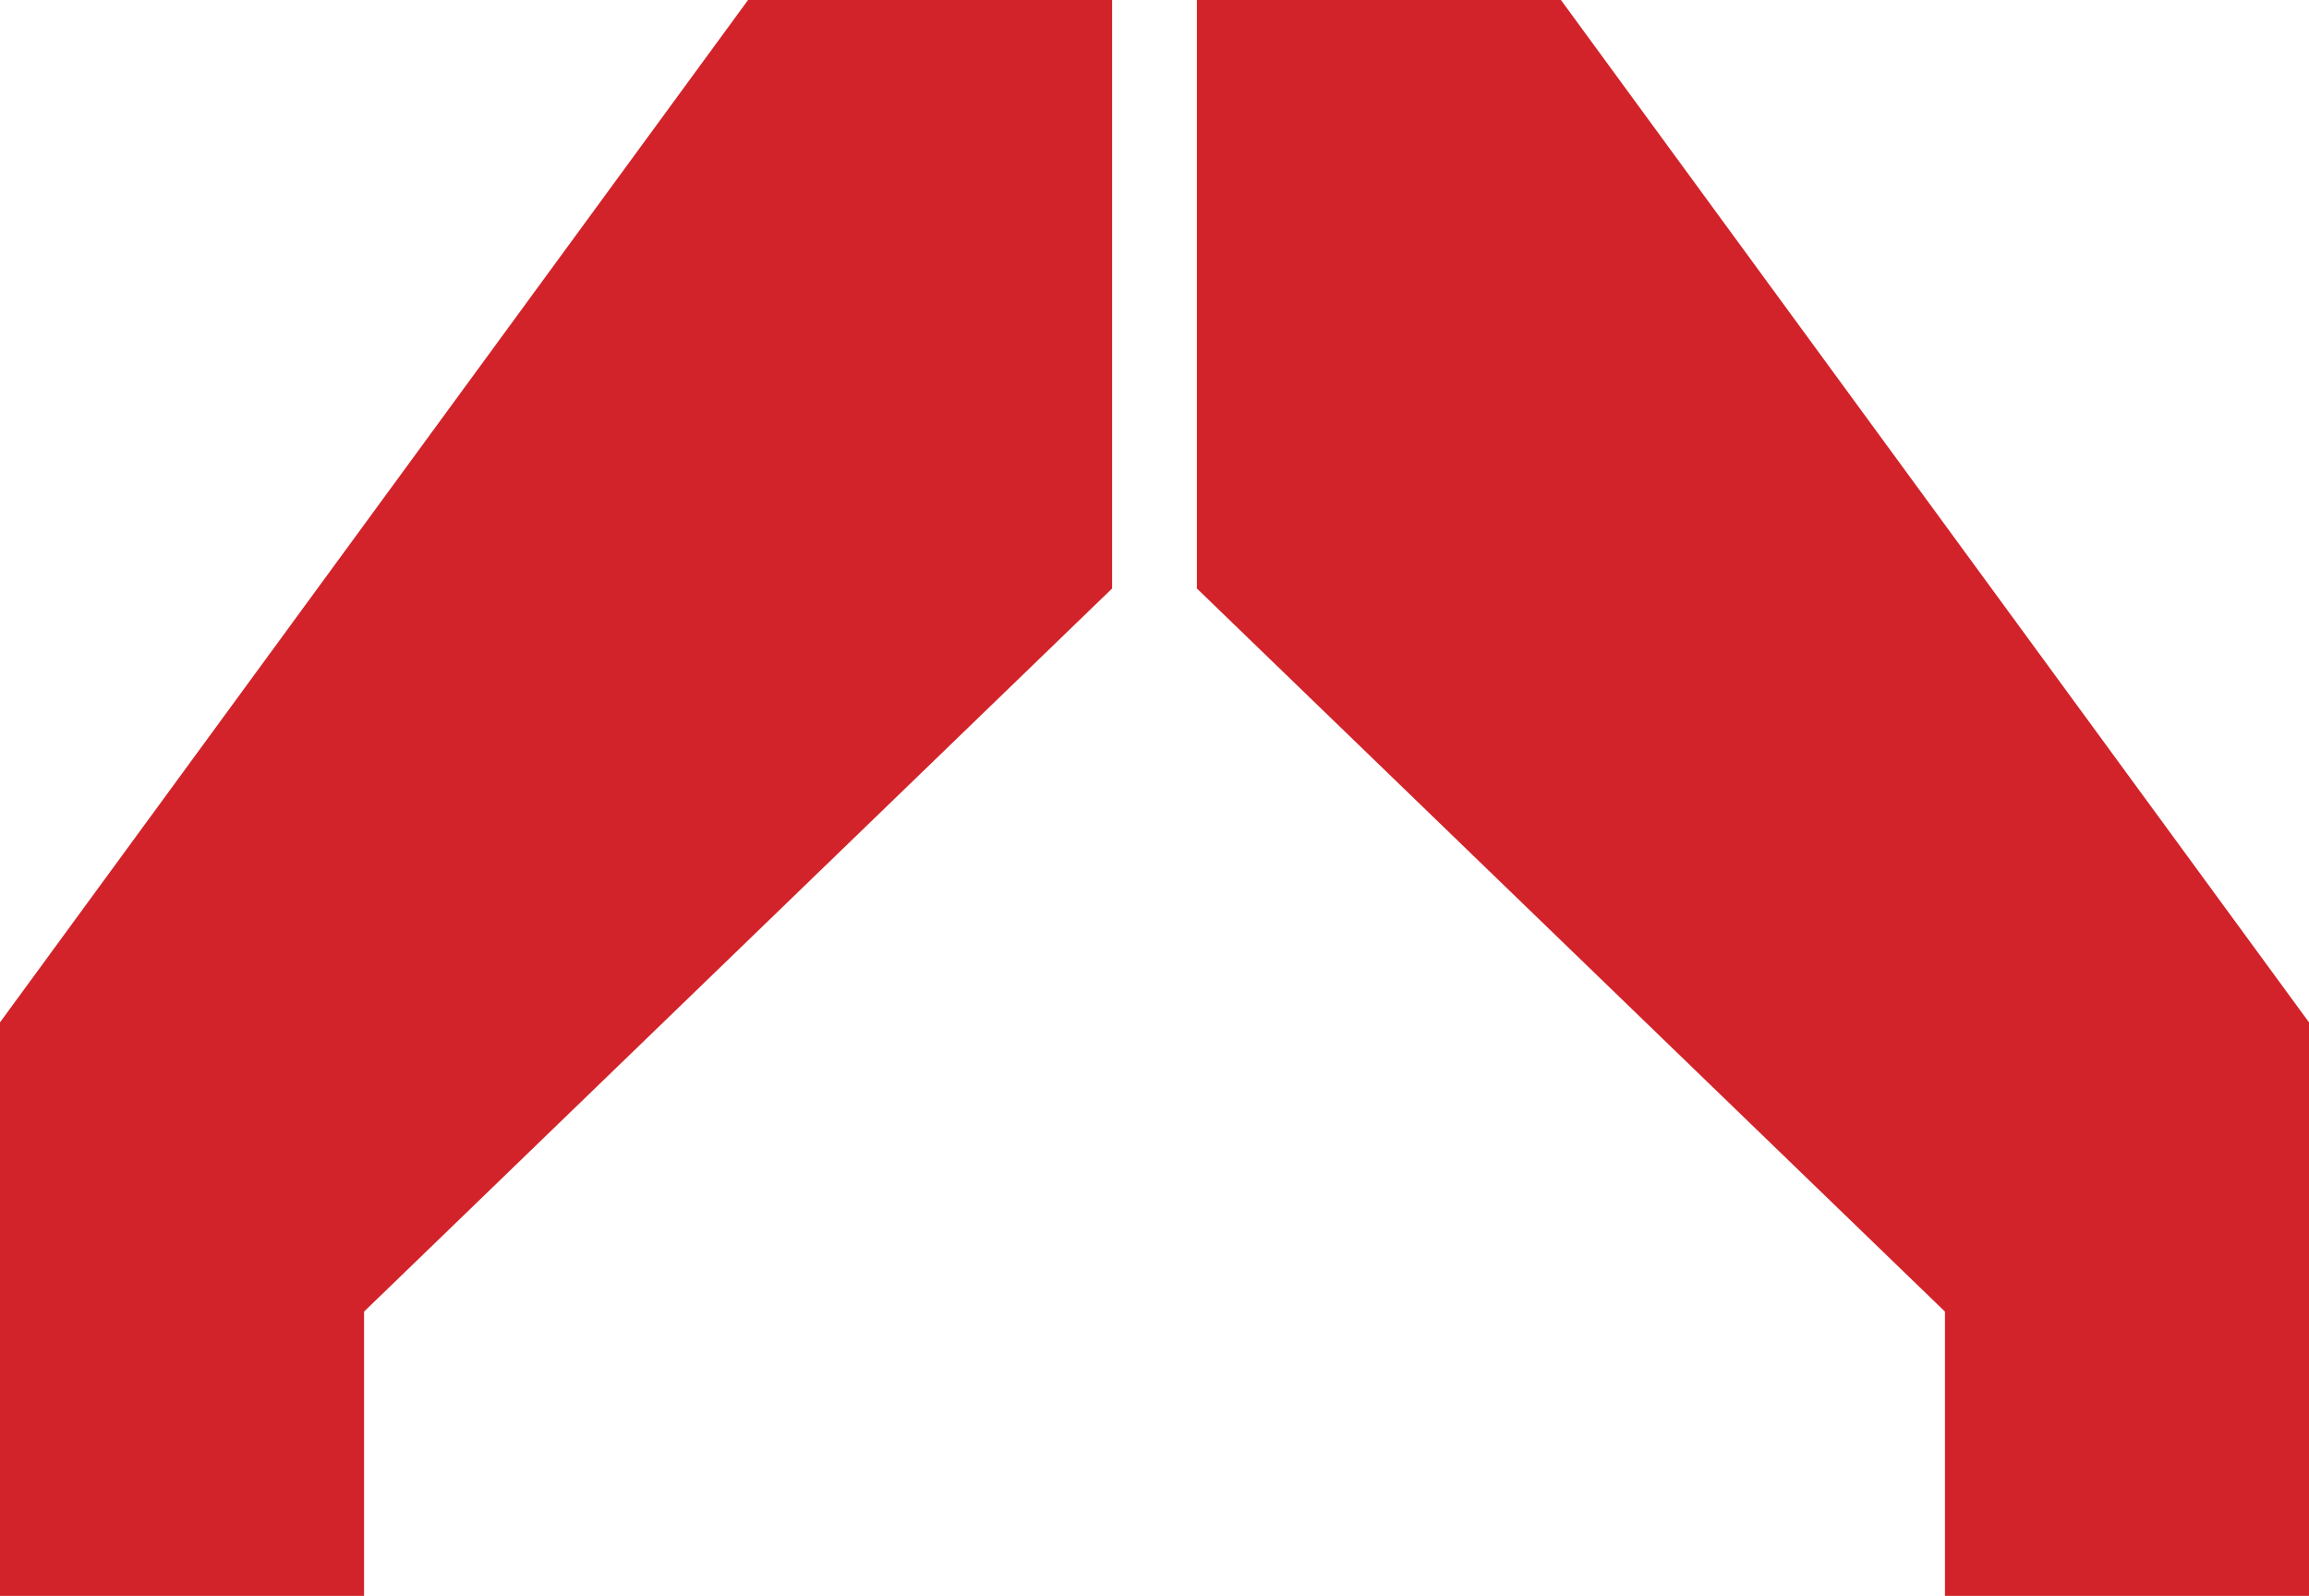
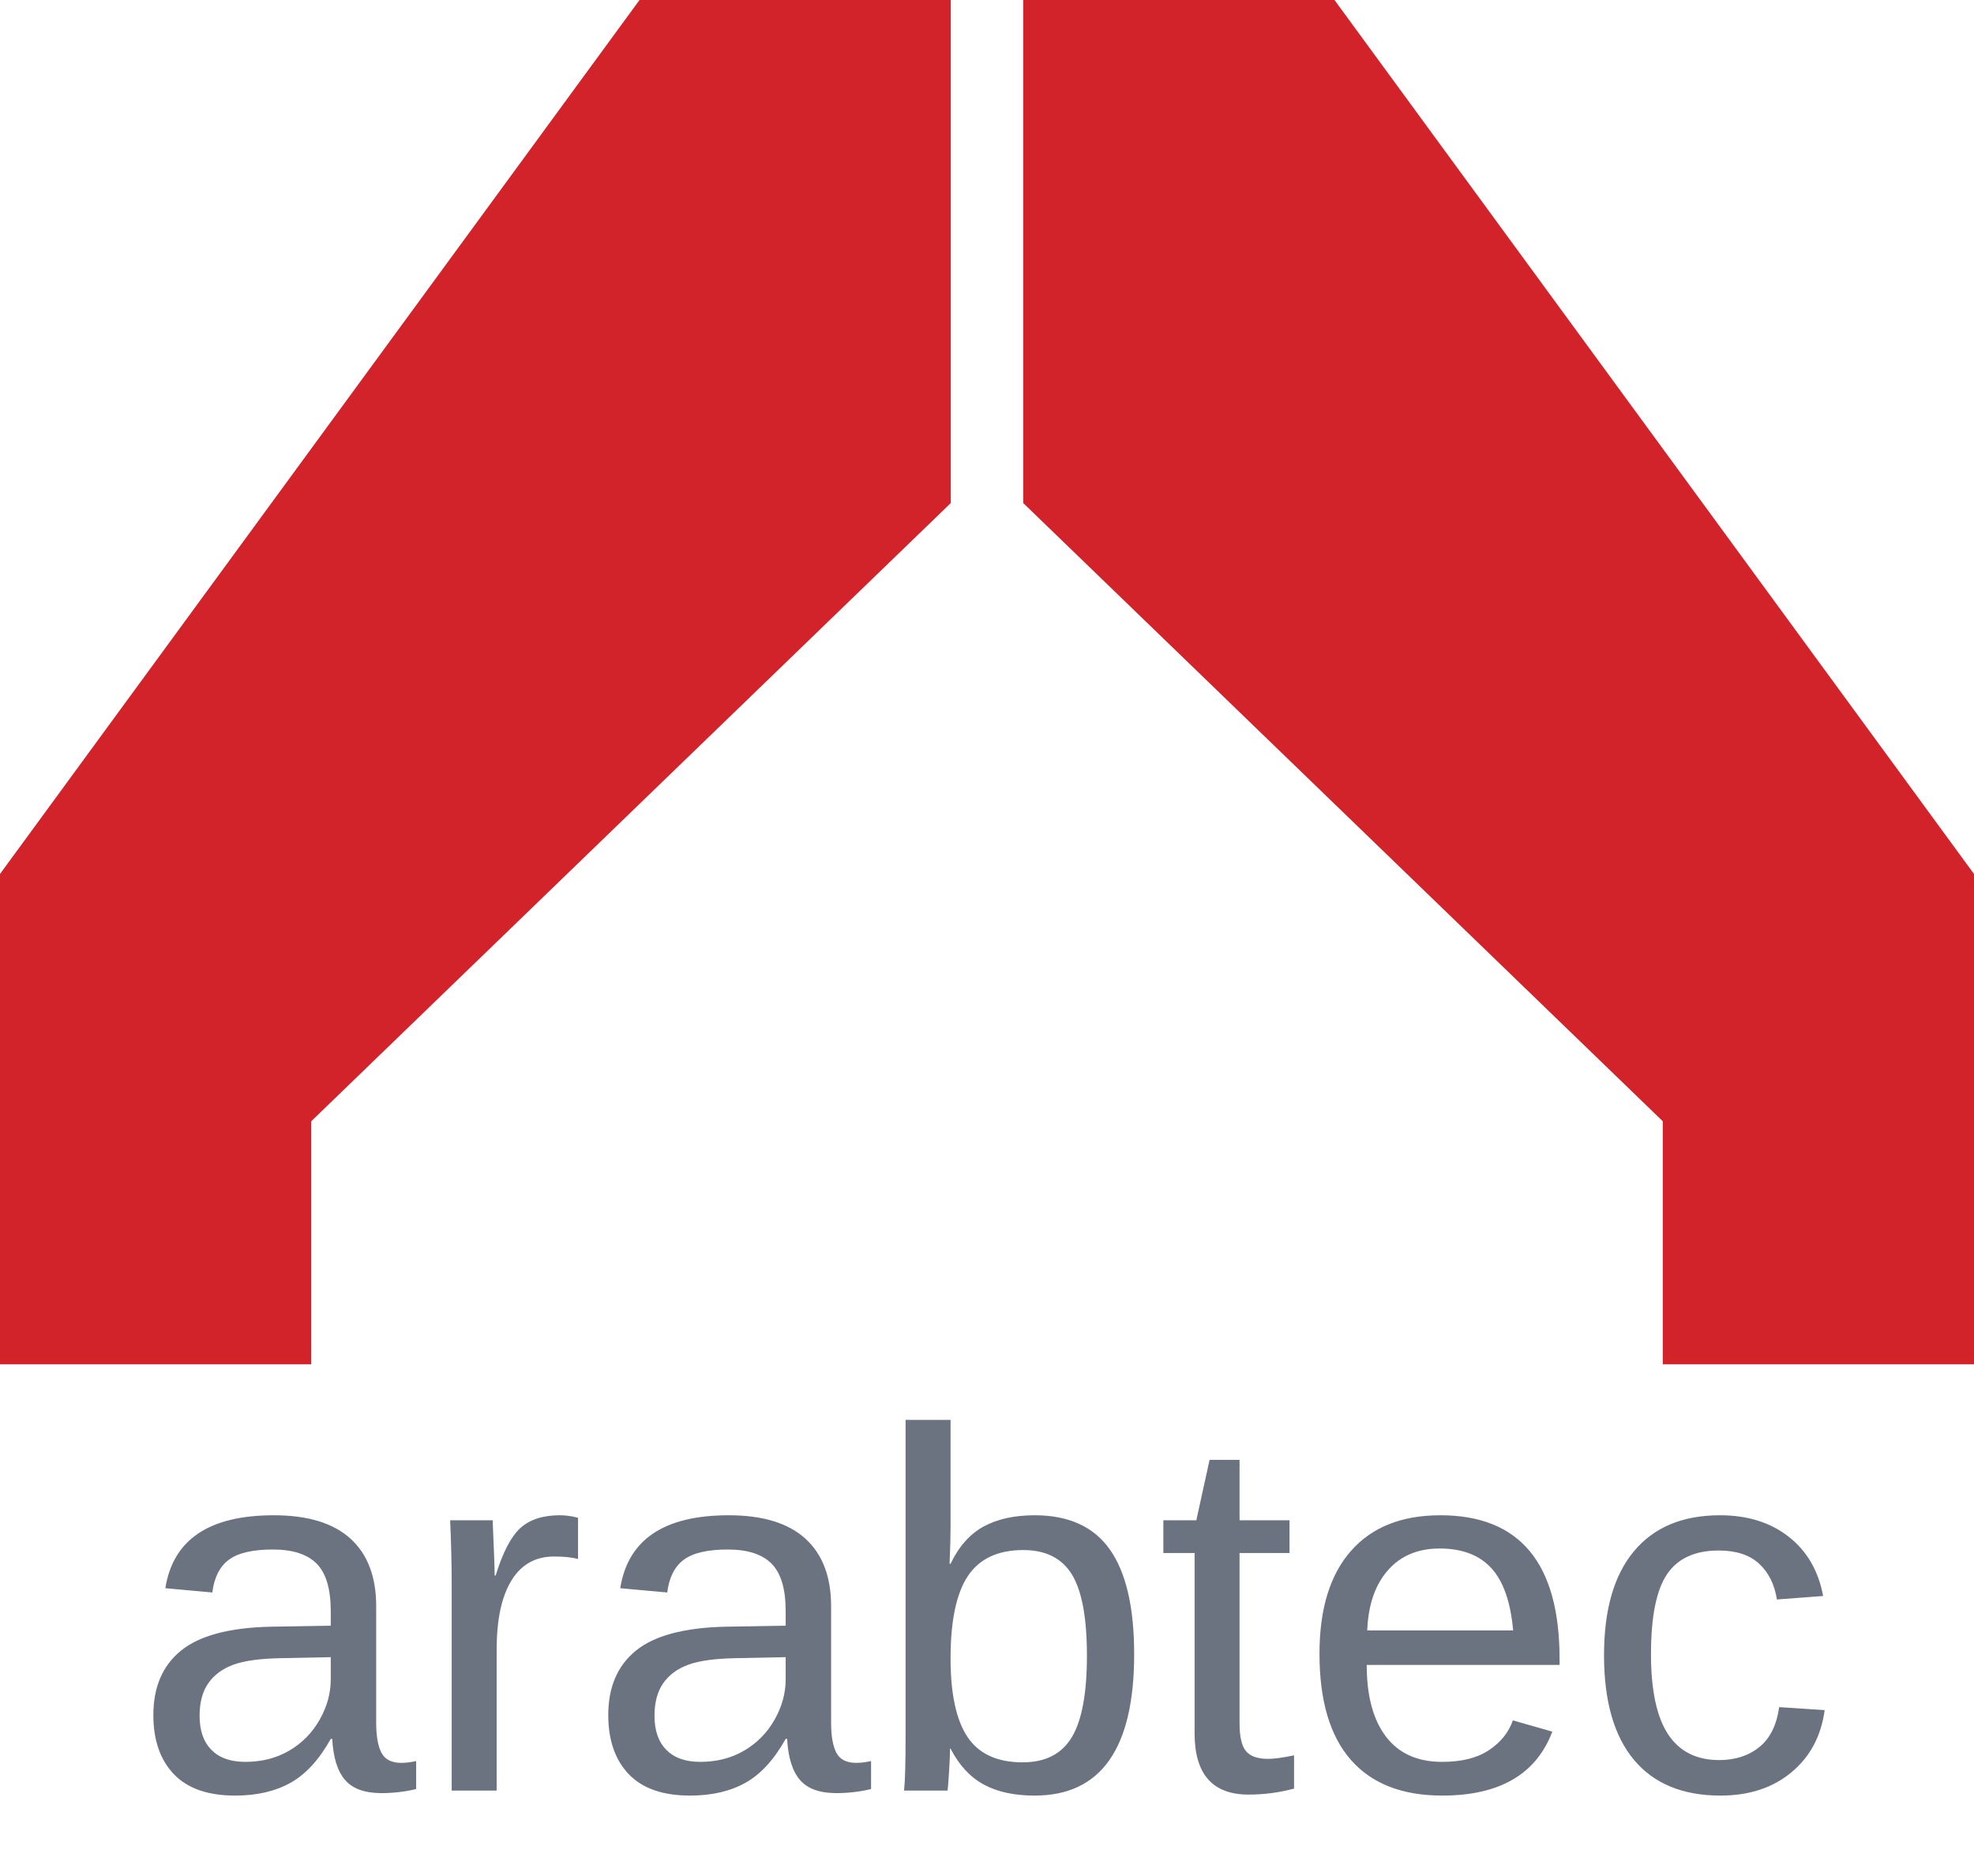
- <svg xmlns="http://www.w3.org/2000/svg" viewBox="0 0 463 320" role="img" aria-label="Arabtec">
+ <svg xmlns="http://www.w3.org/2000/svg" viewBox="0 0 463 440" role="img" aria-label="Arabtec">
  <path fill="#d2232a" d="M150 0 L223 0 L223 118 L73 263 L73 320 L0 320 L0 205 Z" />
  <path fill="#d2232a" d="M313 0 L240 0 L240 118 L390 263 L390 320 L463 320 L463 205 Z" />
+   <text x="231" y="420" text-anchor="middle" font-family="Arial, Helvetica, sans-serif" font-size="120" fill="#6b7280">arabtec</text>
</svg>
